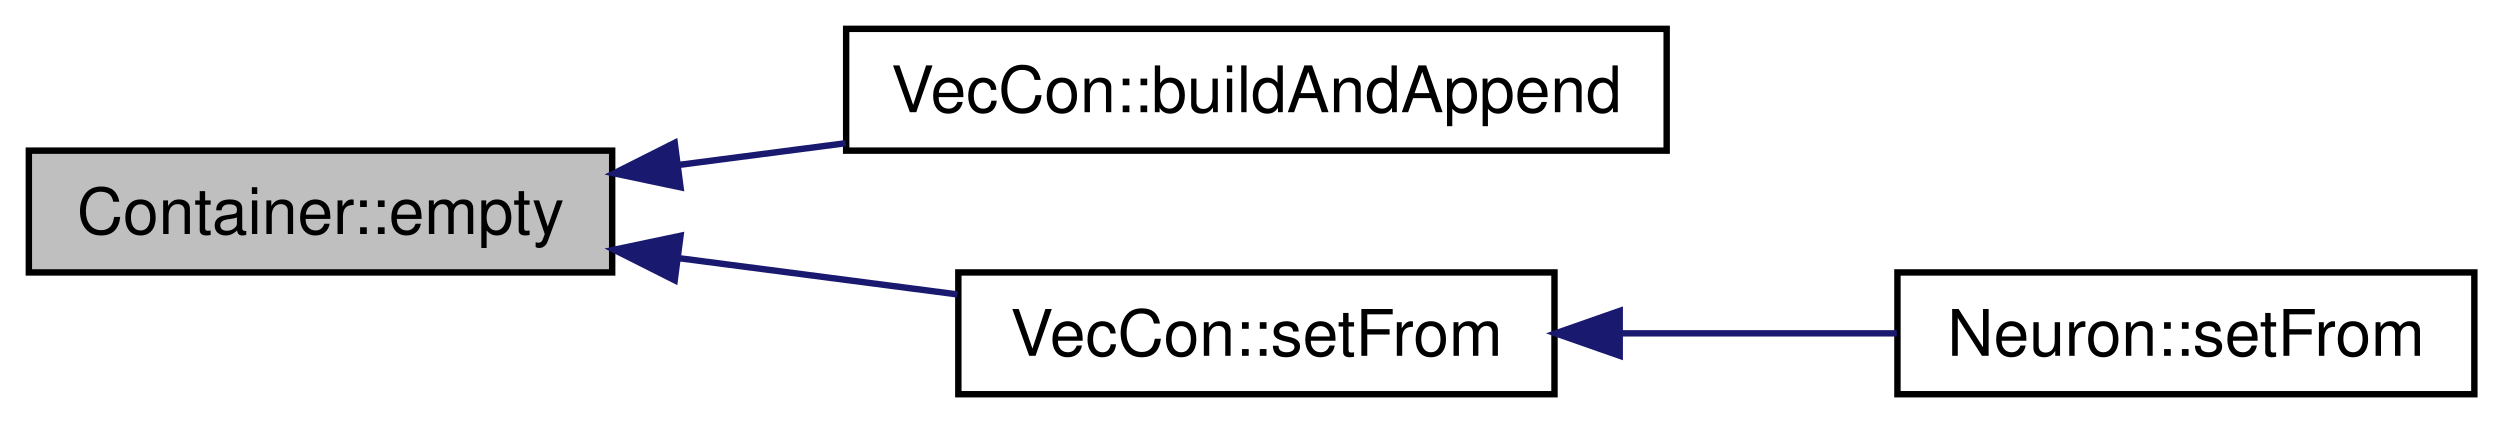
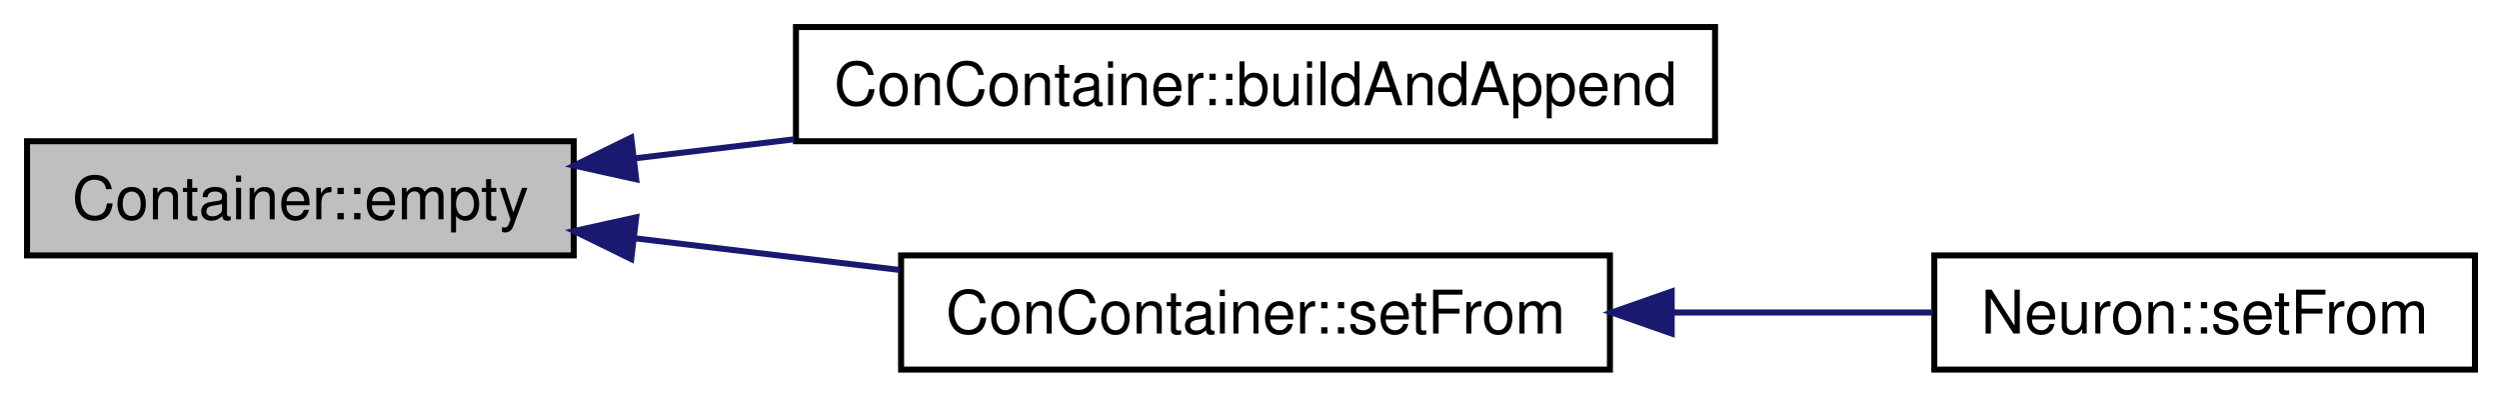
- <svg xmlns="http://www.w3.org/2000/svg" xmlns:xlink="http://www.w3.org/1999/xlink" width="390pt" height="66pt" viewBox="0.00 0.00 390.00 66.00">
+ <svg xmlns="http://www.w3.org/2000/svg" xmlns:xlink="http://www.w3.org/1999/xlink" width="416pt" height="66pt" viewBox="0.00 0.00 416.00 66.00">
  <g id="graph1" class="graph" transform="scale(1 1) rotate(0) translate(4 62)">
-     <polygon fill="white" stroke="white" points="-4,5 -4,-62 387,-62 387,5 -4,5" />
+     <polygon fill="white" stroke="white" points="-4,5 -4,-62 413,-62 413,5 -4,5" />
    <g id="node1" class="node">
      <polygon fill="#bfbfbf" stroke="black" points="0.5,-19.5 0.5,-38.5 91.5,-38.5 91.5,-19.5 0.5,-19.5" />
      <text text-anchor="middle" x="46" y="-25.5" font-family="Helvetica,sans-Serif" font-size="10.00">Container::empty</text>
    </g>
    <g id="node3" class="node">
-       <a xlink:href="class_vec_con.html#a7234c09d040d7114209137176d384566" target="_top" xlink:title="Builds Con objects and appends them to collection.">
-         <polygon fill="white" stroke="black" points="128,-38.5 128,-57.5 256,-57.5 256,-38.5 128,-38.5" />
-         <text text-anchor="middle" x="192" y="-44.5" font-family="Helvetica,sans-Serif" font-size="10.00">VecCon::buildAndAppend</text>
+       <a xlink:href="class_con_container.html#a7a4303c5597439ae3be57fa9707a6fd4" target="_top" xlink:title="Builds Con objects and appends them to collection.">
+         <polygon fill="white" stroke="black" points="128.5,-38.5 128.5,-57.5 281.5,-57.5 281.5,-38.5 128.5,-38.5" />
+         <text text-anchor="middle" x="205" y="-44.5" font-family="Helvetica,sans-Serif" font-size="10.00">ConContainer::buildAndAppend</text>
      </a>
    </g>
    <g id="edge2" class="edge">
-       <path fill="none" stroke="midnightblue" d="M101.958,-36.282C110.45,-37.387 119.268,-38.535 127.917,-39.66" />
-       <polygon fill="midnightblue" stroke="midnightblue" points="102.163,-32.779 91.795,-34.96 101.259,-39.721 102.163,-32.779" />
+       <path fill="none" stroke="midnightblue" d="M101.771,-35.664C110.329,-36.687 119.29,-37.758 128.206,-38.823" />
+       <polygon fill="midnightblue" stroke="midnightblue" points="101.908,-32.156 91.563,-34.445 101.077,-39.106 101.908,-32.156" />
    </g>
    <g id="node5" class="node">
-       <a xlink:href="class_vec_con.html#a280ee1e24c44c8aeff1c4c4076322b71" target="_top" xlink:title="Setter of the from fields of the Con objects related to VecCon.">
-         <polygon fill="white" stroke="black" points="145.5,-0.5 145.5,-19.5 238.5,-19.5 238.5,-0.5 145.5,-0.5" />
-         <text text-anchor="middle" x="192" y="-6.5" font-family="Helvetica,sans-Serif" font-size="10.00">VecCon::setFrom</text>
+       <a xlink:href="class_con_container.html#aa7f1bbd910afe9c4241e8bd4d5fbc497" target="_top" xlink:title="Setter of the from fields of the Con objects related to ConContainer.">
+         <polygon fill="white" stroke="black" points="146,-0.5 146,-19.5 264,-19.5 264,-0.5 146,-0.5" />
+         <text text-anchor="middle" x="205" y="-6.5" font-family="Helvetica,sans-Serif" font-size="10.00">ConContainer::setFrom</text>
      </a>
    </g>
    <g id="edge4" class="edge">
-       <path fill="none" stroke="midnightblue" d="M102.022,-21.709C116.337,-19.847 131.574,-17.864 145.362,-16.069" />
-       <polygon fill="midnightblue" stroke="midnightblue" points="101.259,-18.279 91.795,-23.04 102.163,-25.221 101.259,-18.279" />
+       <path fill="none" stroke="midnightblue" d="M101.715,-22.342C115.97,-20.639 131.348,-18.801 145.773,-17.077" />
+       <polygon fill="midnightblue" stroke="midnightblue" points="101.077,-18.893 91.563,-23.555 101.908,-25.844 101.077,-18.893" />
    </g>
    <g id="node7" class="node">
-       <a xlink:href="class_neuron.html#a2aa3a89c77ac950559689d6d48a044f9" target="_top" xlink:title="Neuron::setFrom">
-         <polygon fill="white" stroke="black" points="292,-0.5 292,-19.5 382,-19.5 382,-0.5 292,-0.5" />
-         <text text-anchor="middle" x="337" y="-6.5" font-family="Helvetica,sans-Serif" font-size="10.00">Neuron::setFrom</text>
+       <a xlink:href="class_neuron.html#ac8129f5de3ec1c143f40d507b6843649" target="_top" xlink:title="Neuron::setFrom">
+         <polygon fill="white" stroke="black" points="318,-0.5 318,-19.5 408,-19.5 408,-0.5 318,-0.5" />
+         <text text-anchor="middle" x="363" y="-6.5" font-family="Helvetica,sans-Serif" font-size="10.00">Neuron::setFrom</text>
      </a>
    </g>
    <g id="edge6" class="edge">
-       <path fill="none" stroke="midnightblue" d="M248.887,-10C263.161,-10 278.283,-10 291.894,-10" />
-       <polygon fill="midnightblue" stroke="midnightblue" points="248.677,-6.5 238.677,-10 248.677,-13.5 248.677,-6.5" />
+       <path fill="none" stroke="midnightblue" d="M274.356,-10C289.046,-10 304.188,-10 317.709,-10" />
+       <polygon fill="midnightblue" stroke="midnightblue" points="274.283,-6.5 264.283,-10 274.283,-13.5 274.283,-6.5" />
    </g>
  </g>
</svg>
